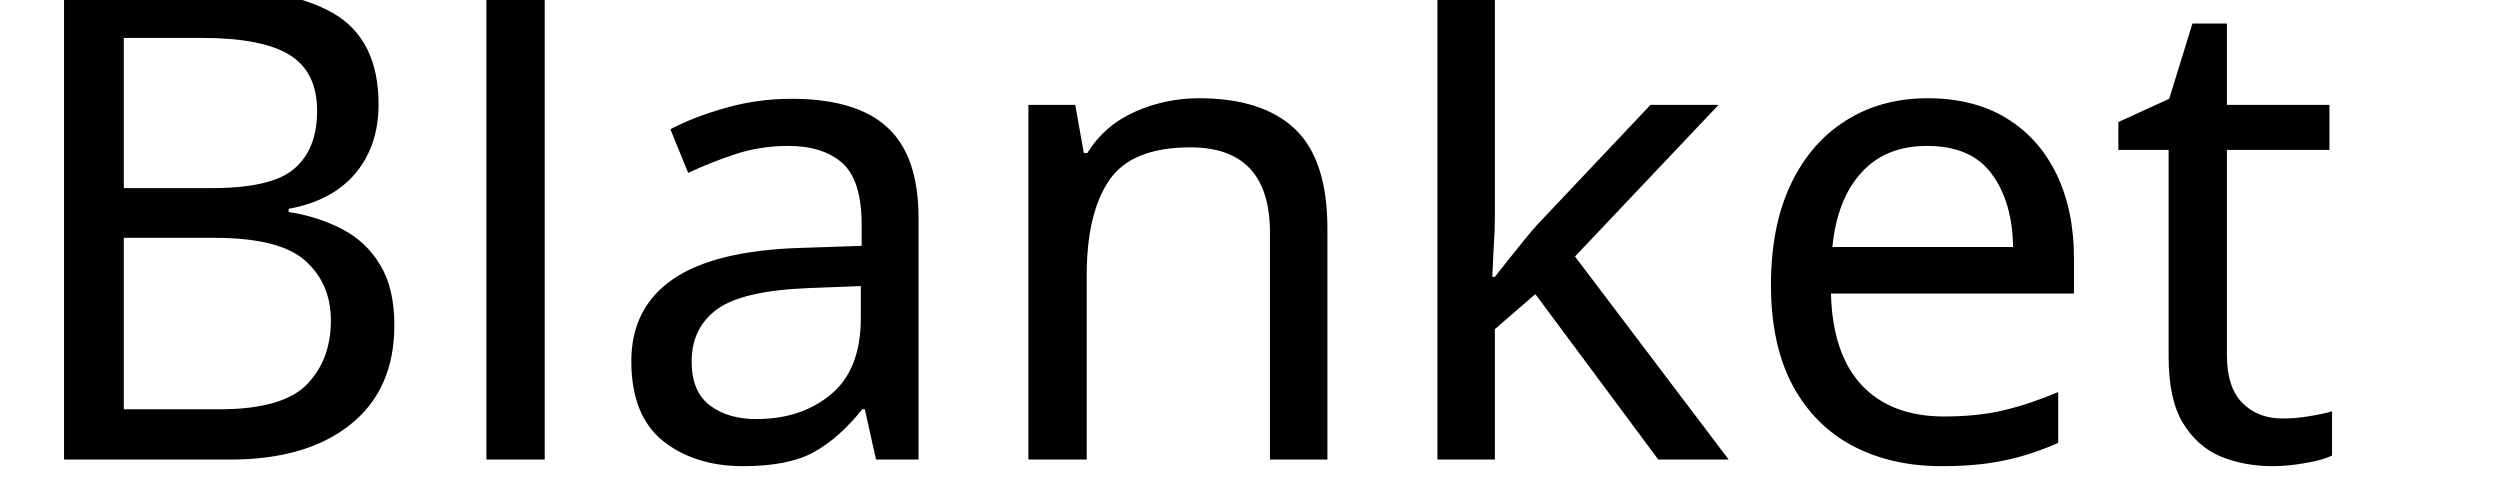
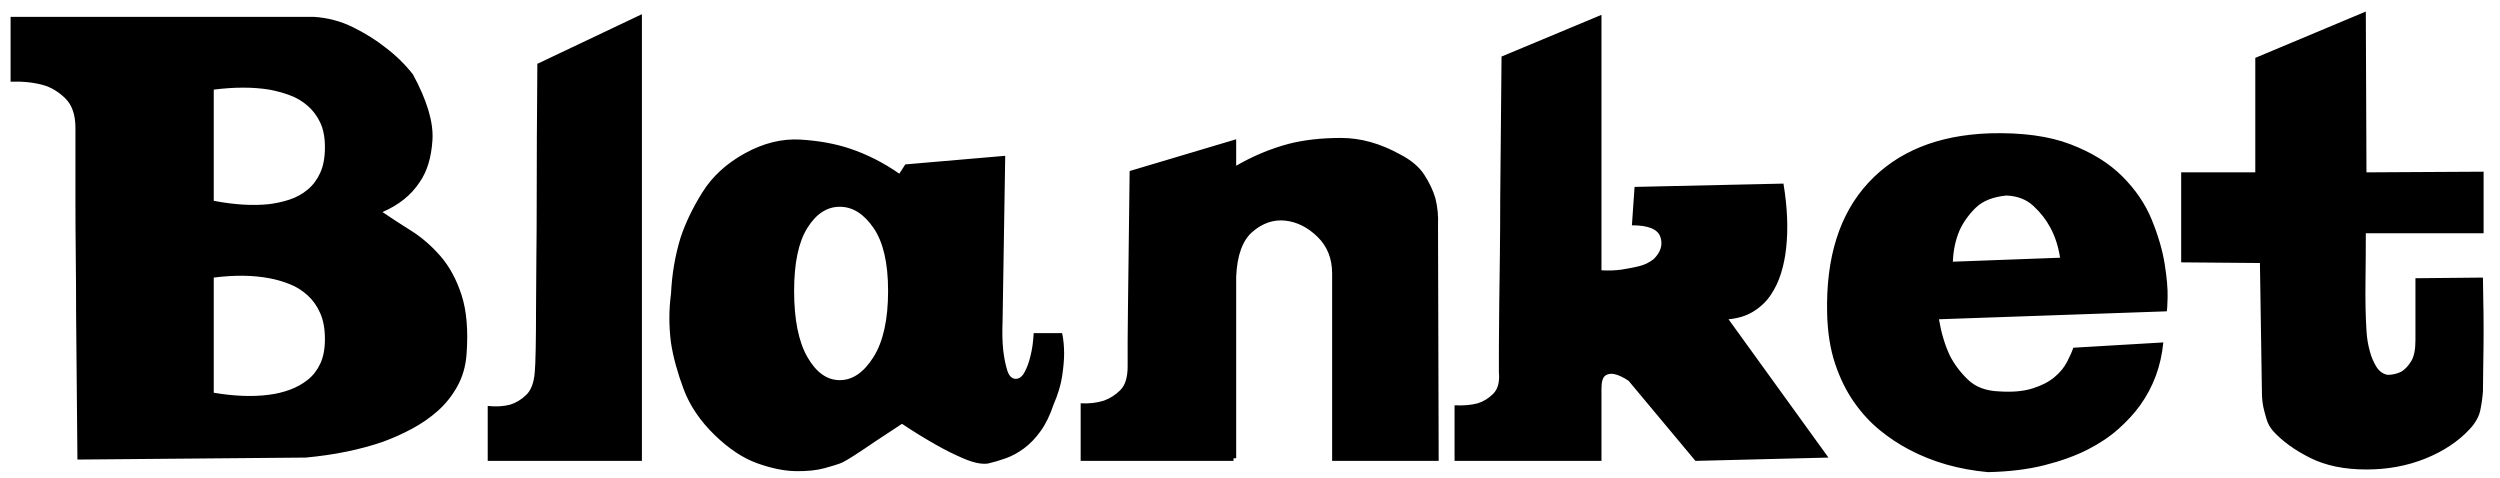
<svg xmlns="http://www.w3.org/2000/svg" width="136px" height="26px" viewBox="0 0 136 26" version="1.1">
  <defs />
-   <g id="Collection" stroke="none" stroke-width="1" fill="none" fill-rule="evenodd" transform="translate(-74, -84)" font-family="Vintage" font-size="36" font-weight="normal">
+   <g id="Collection" stroke="none" stroke-width="1" fill="none" fill-rule="evenodd" transform="translate(-74, -84)">
    <g id="Group" transform="translate(50, 50)" fill="#000000">
-       <text id="Blanket">
-         <tspan x="24" y="59">Blanket</tspan>
-       </text>
+       <path d="M44.808,45.536 C45.264,45.848 45.78,46.184 46.356,46.544 C46.932,46.904 47.466,47.366 47.958,47.93 C48.45,48.494 48.834,49.202 49.11,50.054 C49.386,50.906 49.476,51.98 49.38,53.276 C49.332,53.924 49.164,54.506 48.876,55.022 C48.588,55.538 48.234,55.982 47.814,56.354 C47.394,56.726 46.926,57.05 46.41,57.326 C45.894,57.602 45.372,57.836 44.844,58.028 C43.596,58.46 42.192,58.748 40.632,58.892 L28.212,59 C28.188,56.144 28.164,53.504 28.14,51.08 C28.14,50.048 28.134,49.01 28.122,47.966 C28.11,46.922 28.104,45.944 28.104,45.032 L28.104,40.964 C28.104,40.244 27.918,39.704 27.546,39.344 C27.174,38.984 26.772,38.744 26.34,38.624 C25.812,38.48 25.224,38.42 24.576,38.444 L24.576,34.916 L41.064,34.916 C41.832,34.964 42.552,35.156 43.224,35.492 C43.896,35.828 44.472,36.188 44.952,36.572 C45.528,37.004 46.032,37.496 46.464,38.048 C47.232,39.464 47.586,40.652 47.526,41.612 C47.466,42.572 47.232,43.34 46.824,43.916 C46.368,44.612 45.696,45.152 44.808,45.536 Z M41.676,42.008 C41.676,41.48 41.592,41.036 41.424,40.676 C41.256,40.316 41.028,40.01 40.74,39.758 C40.452,39.506 40.128,39.314 39.768,39.182 C39.408,39.05 39.036,38.948 38.652,38.876 C37.764,38.732 36.756,38.732 35.628,38.876 L35.628,44.924 C36.756,45.14 37.764,45.2 38.652,45.104 C39.036,45.056 39.408,44.972 39.768,44.852 C40.128,44.732 40.452,44.552 40.74,44.312 C41.028,44.072 41.256,43.766 41.424,43.394 C41.592,43.022 41.676,42.56 41.676,42.008 Z M35.628,55.364 C36.756,55.556 37.764,55.592 38.652,55.472 C39.036,55.424 39.408,55.334 39.768,55.202 C40.128,55.07 40.452,54.89 40.74,54.662 C41.028,54.434 41.256,54.14 41.424,53.78 C41.592,53.42 41.676,52.976 41.676,52.448 C41.676,51.896 41.592,51.428 41.424,51.044 C41.256,50.66 41.028,50.336 40.74,50.072 C40.452,49.808 40.128,49.604 39.768,49.46 C39.408,49.316 39.036,49.208 38.652,49.136 C37.764,48.968 36.756,48.956 35.628,49.1 L35.628,55.364 Z M58.92,59.072 L50.532,59.072 L50.532,56.084 C50.988,56.132 51.396,56.108 51.756,56.012 C52.068,55.916 52.356,55.742 52.62,55.49 C52.884,55.238 53.04,54.836 53.088,54.284 C53.112,54.044 53.13,53.612 53.142,52.988 C53.154,52.364 53.16,51.638 53.16,50.81 C53.16,49.982 53.166,49.076 53.178,48.092 C53.19,47.108 53.196,46.124 53.196,45.14 C53.196,42.812 53.208,40.256 53.232,37.472 L58.92,34.772 L58.92,59.072 Z M73.248,42.944 L78.684,42.476 L78.54,51.476 C78.516,52.076 78.528,52.604 78.576,53.06 C78.624,53.468 78.696,53.828 78.792,54.14 C78.888,54.452 79.044,54.608 79.26,54.608 C79.452,54.608 79.614,54.482 79.746,54.23 C79.878,53.978 79.98,53.696 80.052,53.384 C80.148,53.024 80.208,52.604 80.232,52.124 L81.78,52.124 C81.852,52.46 81.888,52.832 81.888,53.24 C81.888,53.576 81.852,53.984 81.78,54.464 C81.708,54.944 81.552,55.46 81.312,56.012 C81.12,56.588 80.886,57.068 80.61,57.452 C80.334,57.836 80.034,58.148 79.71,58.388 C79.386,58.628 79.056,58.808 78.72,58.928 C78.384,59.048 78.06,59.144 77.748,59.216 C77.412,59.264 76.986,59.18 76.47,58.964 C75.954,58.748 75.444,58.496 74.94,58.208 C74.34,57.872 73.716,57.488 73.068,57.056 C72.516,57.416 72.024,57.74 71.592,58.028 C71.208,58.292 70.83,58.544 70.458,58.784 C70.086,59.024 69.828,59.168 69.684,59.216 C69.564,59.264 69.288,59.348 68.856,59.468 C68.424,59.588 67.896,59.642 67.272,59.63 C66.648,59.618 65.952,59.474 65.184,59.198 C64.416,58.922 63.648,58.412 62.88,57.668 C62.088,56.9 61.524,56.066 61.188,55.166 C60.852,54.266 60.624,53.432 60.504,52.664 C60.384,51.752 60.384,50.852 60.504,49.964 C60.552,48.932 60.72,47.936 61.008,46.976 C61.272,46.16 61.674,45.32 62.214,44.456 C62.754,43.592 63.528,42.884 64.536,42.332 C65.544,41.78 66.546,41.534 67.542,41.594 C68.538,41.654 69.432,41.816 70.224,42.08 C71.16,42.392 72.06,42.848 72.924,43.448 L73.248,42.944 Z M69.684,45.248 C68.988,45.248 68.4,45.632 67.92,46.4 C67.44,47.168 67.2,48.308 67.2,49.82 C67.2,51.38 67.44,52.58 67.92,53.42 C68.4,54.26 68.988,54.68 69.684,54.68 C70.38,54.68 70.992,54.26 71.52,53.42 C72.048,52.58 72.312,51.38 72.312,49.82 C72.312,48.308 72.048,47.168 71.52,46.4 C70.992,45.632 70.38,45.248 69.684,45.248 Z M91.248,43.088 L91.248,43.016 C92.16,42.488 93.108,42.092 94.092,41.828 C94.932,41.612 95.886,41.504 96.954,41.504 C98.022,41.504 99.096,41.804 100.176,42.404 C100.776,42.716 101.214,43.088 101.49,43.52 C101.766,43.952 101.964,44.372 102.084,44.78 C102.204,45.26 102.252,45.752 102.228,46.256 L102.264,59.072 L96.468,59.072 L96.468,48.884 C96.468,48.068 96.204,47.402 95.676,46.886 C95.148,46.37 94.566,46.076 93.93,46.004 C93.294,45.932 92.7,46.13 92.148,46.598 C91.596,47.066 91.296,47.888 91.248,49.064 L91.248,58.928 L91.104,58.928 L91.104,59.072 L82.788,59.072 L82.788,55.94 C83.244,55.964 83.664,55.916 84.048,55.796 C84.384,55.676 84.684,55.484 84.948,55.22 C85.212,54.956 85.344,54.524 85.344,53.924 L85.344,52.556 C85.344,52.076 85.35,51.446 85.362,50.666 C85.374,49.886 85.386,48.914 85.398,47.75 C85.41,46.586 85.428,45.104 85.452,43.304 L91.248,41.576 L91.248,43.088 Z M111.12,59.072 L103.128,59.072 L103.128,56.048 C103.608,56.072 104.028,56.036 104.388,55.94 C104.7,55.844 104.982,55.67 105.234,55.418 C105.486,55.166 105.588,54.776 105.54,54.248 L105.54,52.862 C105.54,52.226 105.546,51.476 105.558,50.612 C105.57,49.748 105.582,48.818 105.594,47.822 C105.606,46.826 105.612,45.824 105.612,44.816 C105.636,42.464 105.66,39.884 105.684,37.076 L111.12,34.808 L111.12,48.704 C111.48,48.728 111.84,48.716 112.2,48.668 C112.512,48.62 112.824,48.56 113.136,48.488 C113.448,48.416 113.724,48.284 113.964,48.092 C114.348,47.708 114.468,47.306 114.324,46.886 C114.18,46.466 113.664,46.256 112.776,46.256 L112.92,44.168 L121.02,43.988 C121.236,45.284 121.284,46.46 121.164,47.516 C121.116,47.972 121.026,48.416 120.894,48.848 C120.762,49.28 120.576,49.676 120.336,50.036 C120.096,50.396 119.784,50.696 119.4,50.936 C119.016,51.176 118.56,51.32 118.032,51.368 L123.468,58.892 L116.232,59.072 L112.596,54.716 C112.308,54.524 112.056,54.404 111.84,54.356 C111.648,54.308 111.48,54.332 111.336,54.428 C111.192,54.524 111.12,54.764 111.12,55.148 L111.12,59.072 Z M136.788,52.916 L141.684,52.628 C141.564,53.9 141.144,55.04 140.424,56.048 C140.112,56.48 139.722,56.906 139.254,57.326 C138.786,57.746 138.222,58.124 137.562,58.46 C136.902,58.796 136.122,59.078 135.222,59.306 C134.322,59.534 133.296,59.66 132.144,59.684 C130.56,59.54 129.132,59.132 127.86,58.46 C127.308,58.172 126.774,57.818 126.258,57.398 C125.742,56.978 125.274,56.468 124.854,55.868 C124.434,55.268 124.092,54.572 123.828,53.78 C123.564,52.988 123.42,52.076 123.396,51.044 C123.324,47.996 124.074,45.626 125.646,43.934 C127.218,42.242 129.42,41.348 132.252,41.252 C134.004,41.204 135.462,41.402 136.626,41.846 C137.79,42.29 138.732,42.872 139.452,43.592 C140.172,44.312 140.706,45.098 141.054,45.95 C141.402,46.802 141.636,47.6 141.756,48.344 C141.876,49.088 141.93,49.706 141.918,50.198 C141.906,50.69 141.888,50.936 141.864,50.936 L129.48,51.368 C129.6,52.088 129.792,52.736 130.056,53.312 C130.296,53.792 130.626,54.236 131.046,54.644 C131.466,55.052 132.036,55.268 132.756,55.292 C133.476,55.34 134.082,55.286 134.574,55.13 C135.066,54.974 135.462,54.77 135.762,54.518 C136.062,54.266 136.29,53.99 136.446,53.69 C136.602,53.39 136.716,53.132 136.788,52.916 Z M133.152,44.636 C132.408,44.708 131.844,44.936 131.46,45.32 C131.076,45.704 130.788,46.112 130.596,46.544 C130.38,47.048 130.26,47.612 130.236,48.236 L136.068,48.02 C135.972,47.396 135.792,46.844 135.528,46.364 C135.312,45.956 135.012,45.572 134.628,45.212 C134.244,44.852 133.752,44.66 133.152,44.636 Z M155.4,49.118 L155.4,49.1 L155.4,49.118 Z M155.4,49.118 L155.4,49.136 L159.072,49.1 C159.072,49.388 159.078,49.79 159.09,50.306 C159.102,50.822 159.108,51.38 159.108,51.98 C159.108,52.58 159.102,53.174 159.09,53.762 C159.078,54.35 159.072,54.86 159.072,55.292 C159.048,55.628 159,55.97 158.928,56.318 C158.856,56.666 158.664,57.008 158.352,57.344 C157.728,58.016 156.924,58.55 155.94,58.946 C154.956,59.342 153.888,59.54 152.736,59.54 C151.536,59.54 150.516,59.33 149.676,58.91 C148.836,58.49 148.164,58.004 147.66,57.452 C147.492,57.26 147.372,57.044 147.3,56.804 C147.228,56.564 147.168,56.336 147.12,56.12 C147.072,55.856 147.048,55.592 147.048,55.328 L146.94,48.308 L142.656,48.272 L142.656,43.376 L146.688,43.376 L146.688,37.148 L152.7,34.628 L152.736,43.376 L159.108,43.34 L159.108,46.688 L152.7,46.688 C152.7,47.528 152.694,48.428 152.682,49.388 C152.67,50.348 152.688,51.212 152.736,51.98 C152.76,52.388 152.82,52.76 152.916,53.096 C152.988,53.384 153.102,53.66 153.258,53.924 C153.414,54.188 153.624,54.344 153.888,54.392 C154.152,54.392 154.404,54.332 154.644,54.212 C154.836,54.092 155.01,53.906 155.166,53.654 C155.322,53.402 155.4,53.024 155.4,52.52 L155.4,49.118 Z" id="Blanket" />
    </g>
  </g>
</svg>
